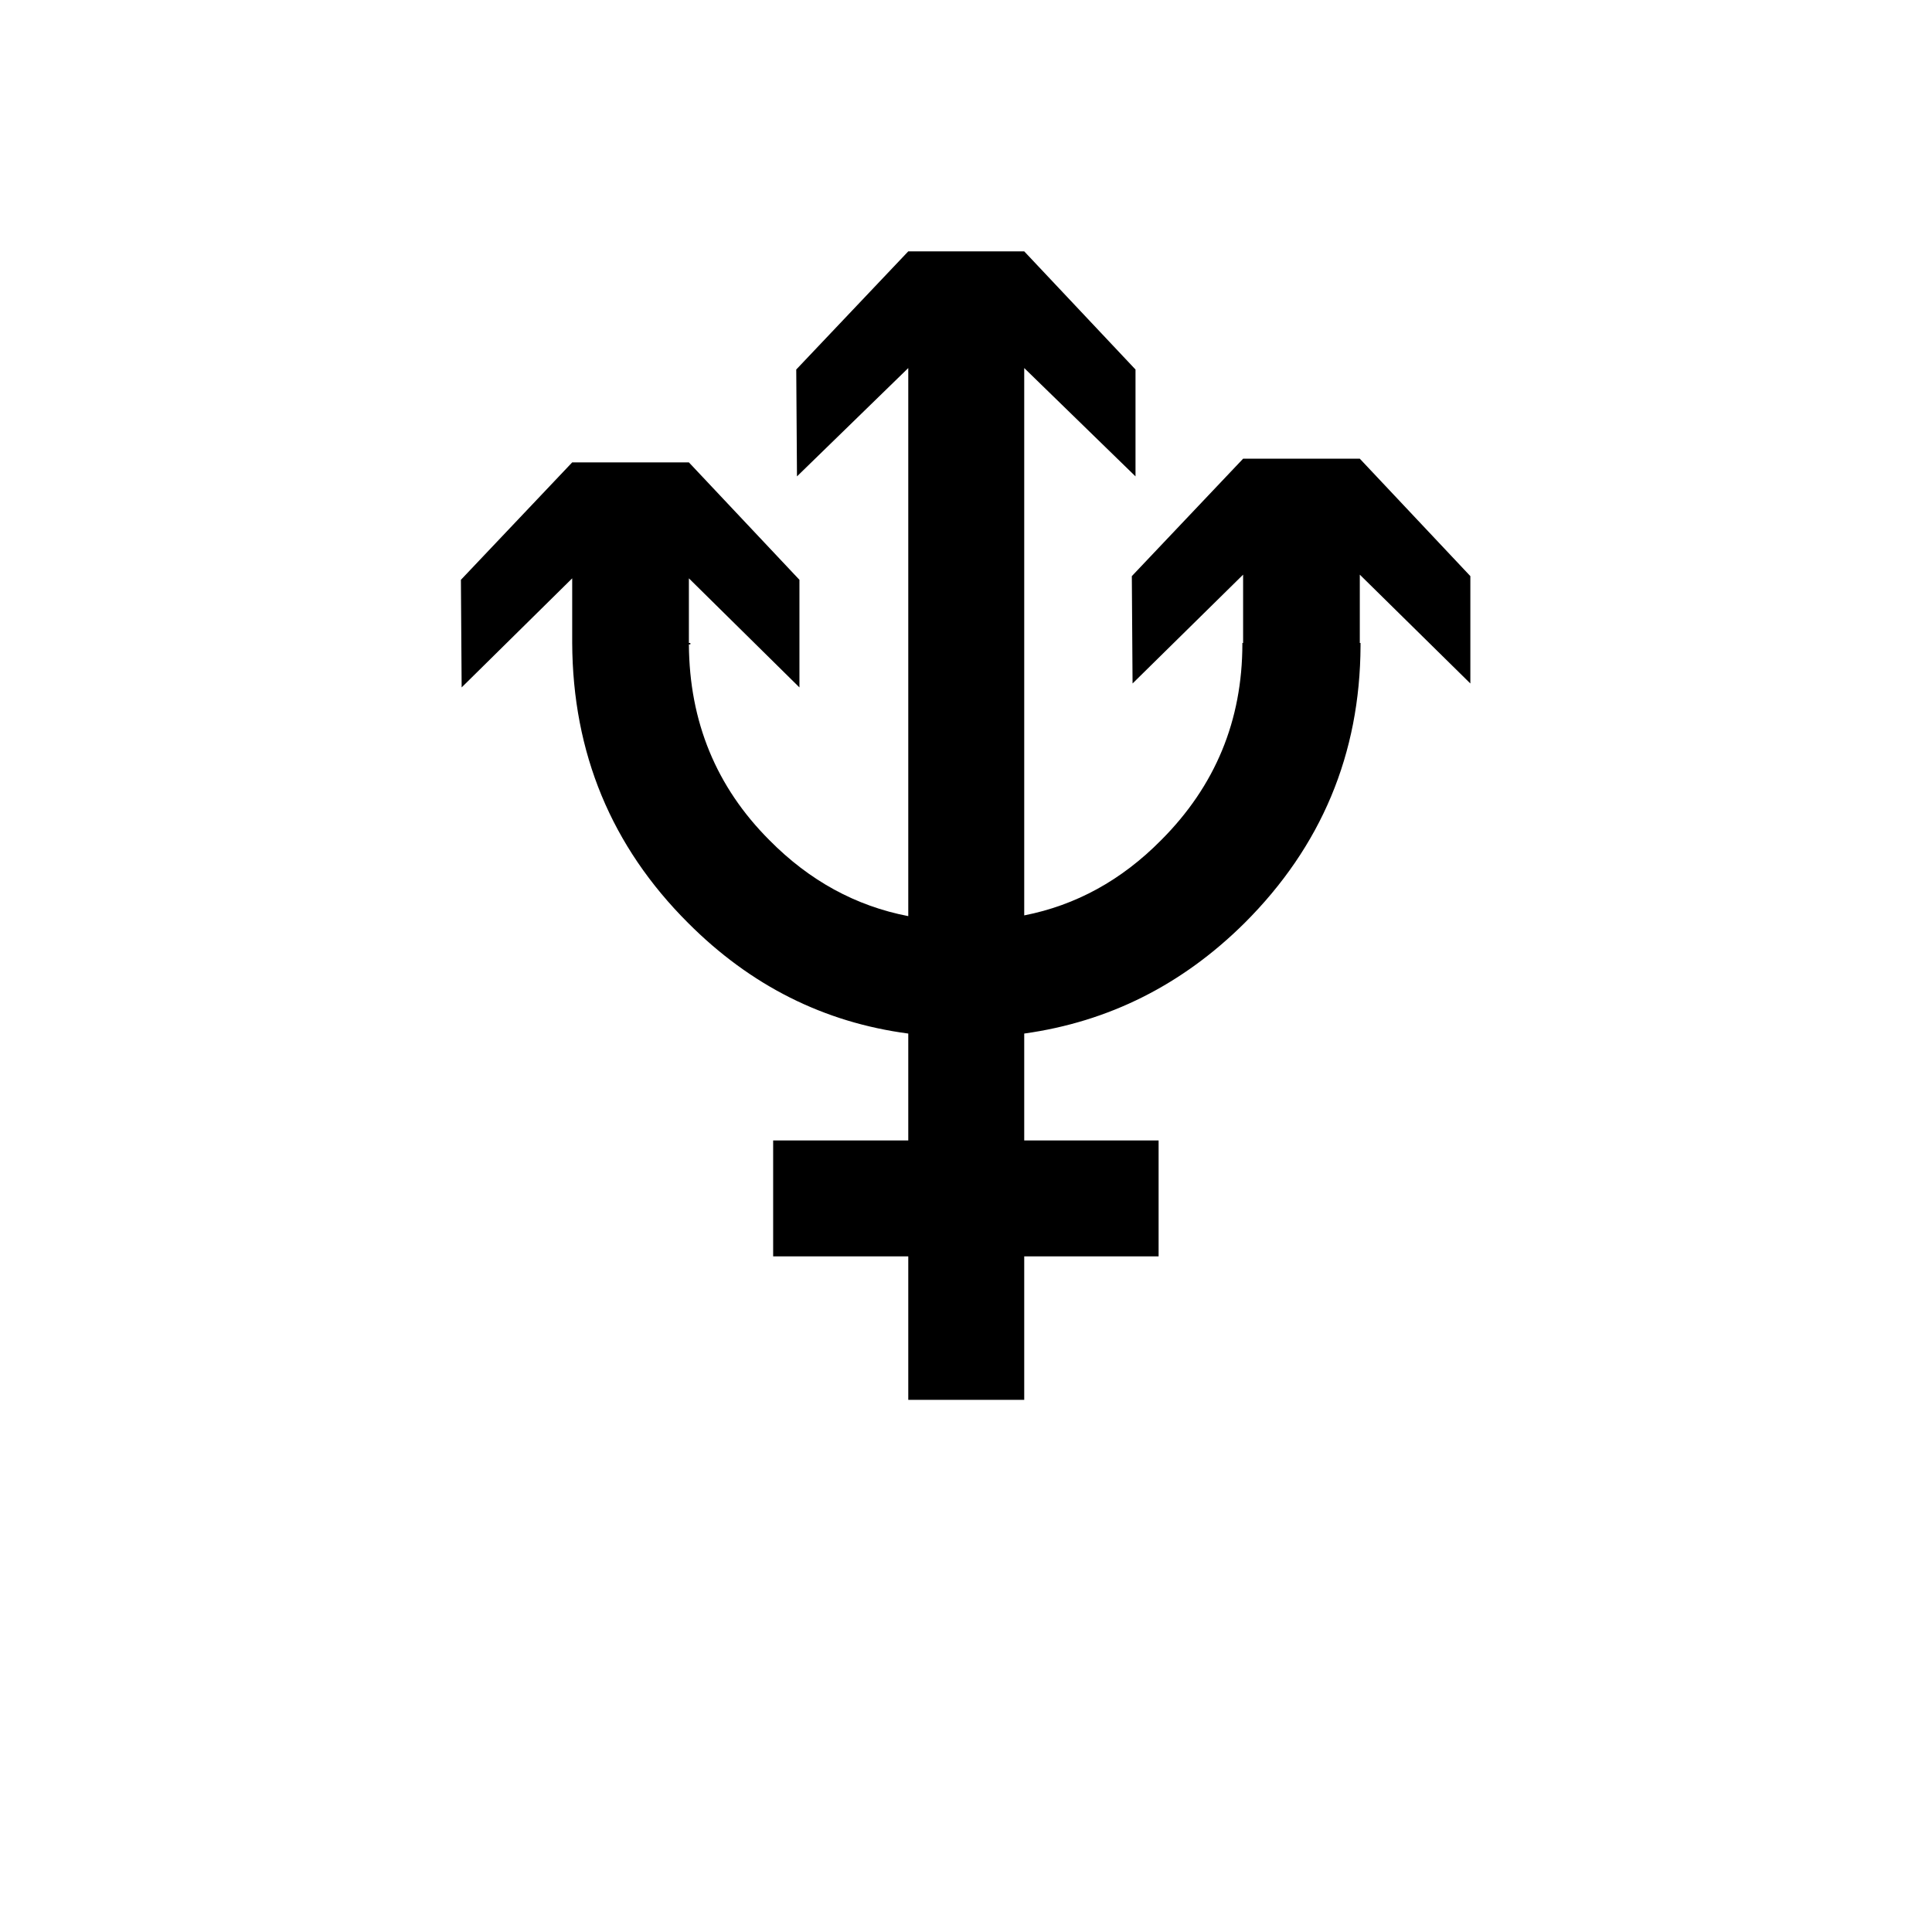
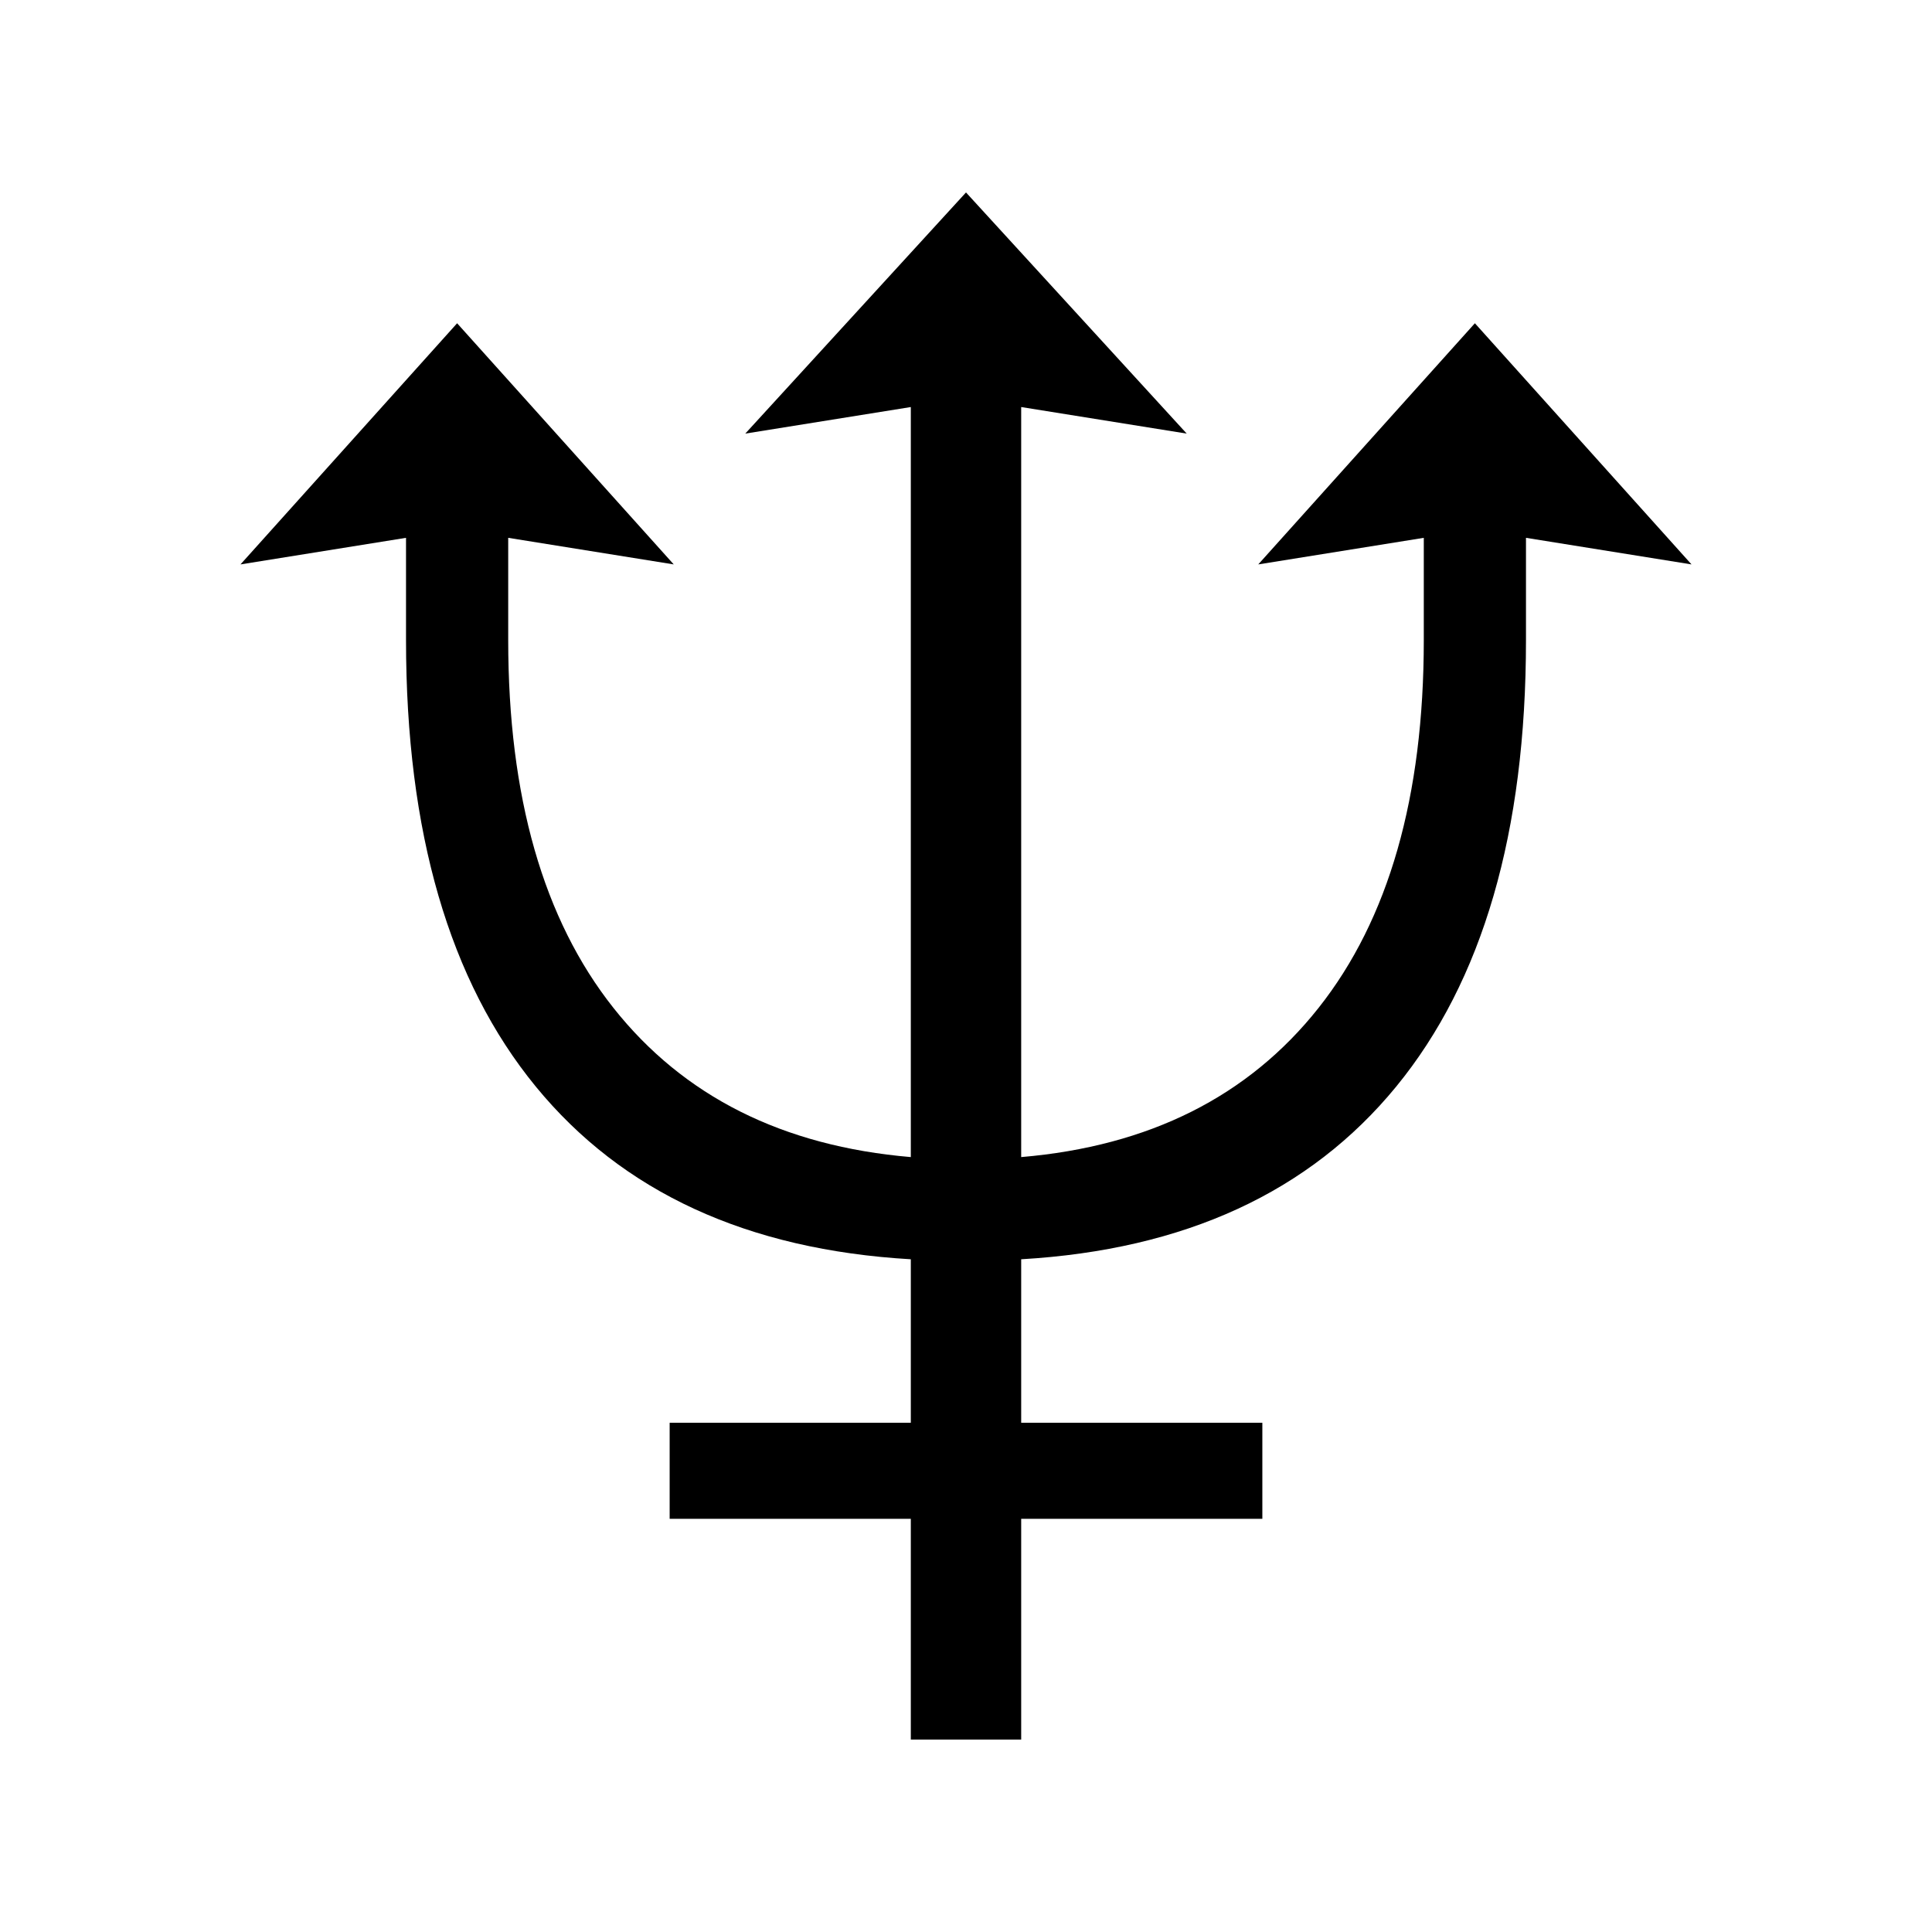
- <svg xmlns="http://www.w3.org/2000/svg" xmlns:xlink="http://www.w3.org/1999/xlink" width="368.64pt" height="368.64pt" viewBox="0 0 368.64 368.64" version="1.1">
-   <defs>
-     <style type="text/css">*{stroke-linejoin: round; stroke-linecap: butt}</style>
-   </defs>
-   <g id="figure_1">
-     <g id="patch_1">
-       <path d="M 0 368.64  L 368.64 368.64  L 368.64 0  L 0 0  L 0 368.64  z " style="fill: none; opacity: 0" />
-     </g>
-     <g id="axes_1">
-       <g id="text_1">
-         <g transform="translate(49.83563 267.1012) scale(3 -3)">
-           <defs>
-             <path id="DejaVuSans-2646" d="M 3106 584  L 3106 0  L 2634 0  L 2634 584  L 2084 584  L 2084 1056  L 2634 1056  L 2634 1491  Q 2119 1559 1738 1941  Q 1269 2409 1266 3081  L 1266 3344  L 816 2900  L 813 3338  L 1266 3816  L 1741 3816  L 2191 3338  L 2191 2900  L 1741 3344  L 1741 3081  L 1747 3081  L 1747 3075  L 1741 3075  Q 1744 2603 2069 2278  Q 2313 2031 2634 1969  L 2634 4200  L 2181 3759  L 2178 4194  L 2634 4675  L 3106 4675  L 3559 4194  L 3559 3759  L 3106 4200  L 3106 1972  Q 3422 2034 3663 2278  Q 3994 2609 3994 3078  L 3994 3081  L 3997 3081  L 3997 3359  L 3547 2916  L 3544 3353  L 3997 3831  L 4472 3831  L 4922 3353  L 4922 2916  L 4472 3359  L 4472 3081  L 4475 3081  L 4475 3069  Q 4472 2409 4003 1941  Q 3622 1563 3106 1491  L 3106 1056  L 3653 1056  L 3653 584  L 3106 584  z " transform="scale(0.015625)" />
-           </defs>
-           <use xlink:href="#DejaVuSans-2646" />
-         </g>
-       </g>
-     </g>
-   </g>
+ <svg xmlns="http://www.w3.org/2000/svg" viewBox="0 0 1024 1024">
+   <path d="M482.75 922V805.01H354.93V754.1H482.75V667.44Q352.77 659.86 283.98 575.91Q215.2 491.96 215.2 339.23V285.06L127.46 299.15L242.28 171.33L357.1 299.15L269.36 285.06V339.23Q269.36 463.8 325.14 534.21Q380.93 604.62 482.75 613.28V215.74L395.01 229.82L512 102L628.99 229.82L541.25 215.74V613.28Q643.07 604.62 698.86 534.21Q754.64 463.8 754.64 339.23V285.06L666.9 299.15L781.72 171.33L896.54 299.15L808.8 285.06V339.23Q808.8 491.96 740.02 575.91Q671.23 659.86 541.25 667.44V754.1H669.07V805.01H541.25V922Z" fill="#000" />
</svg>
